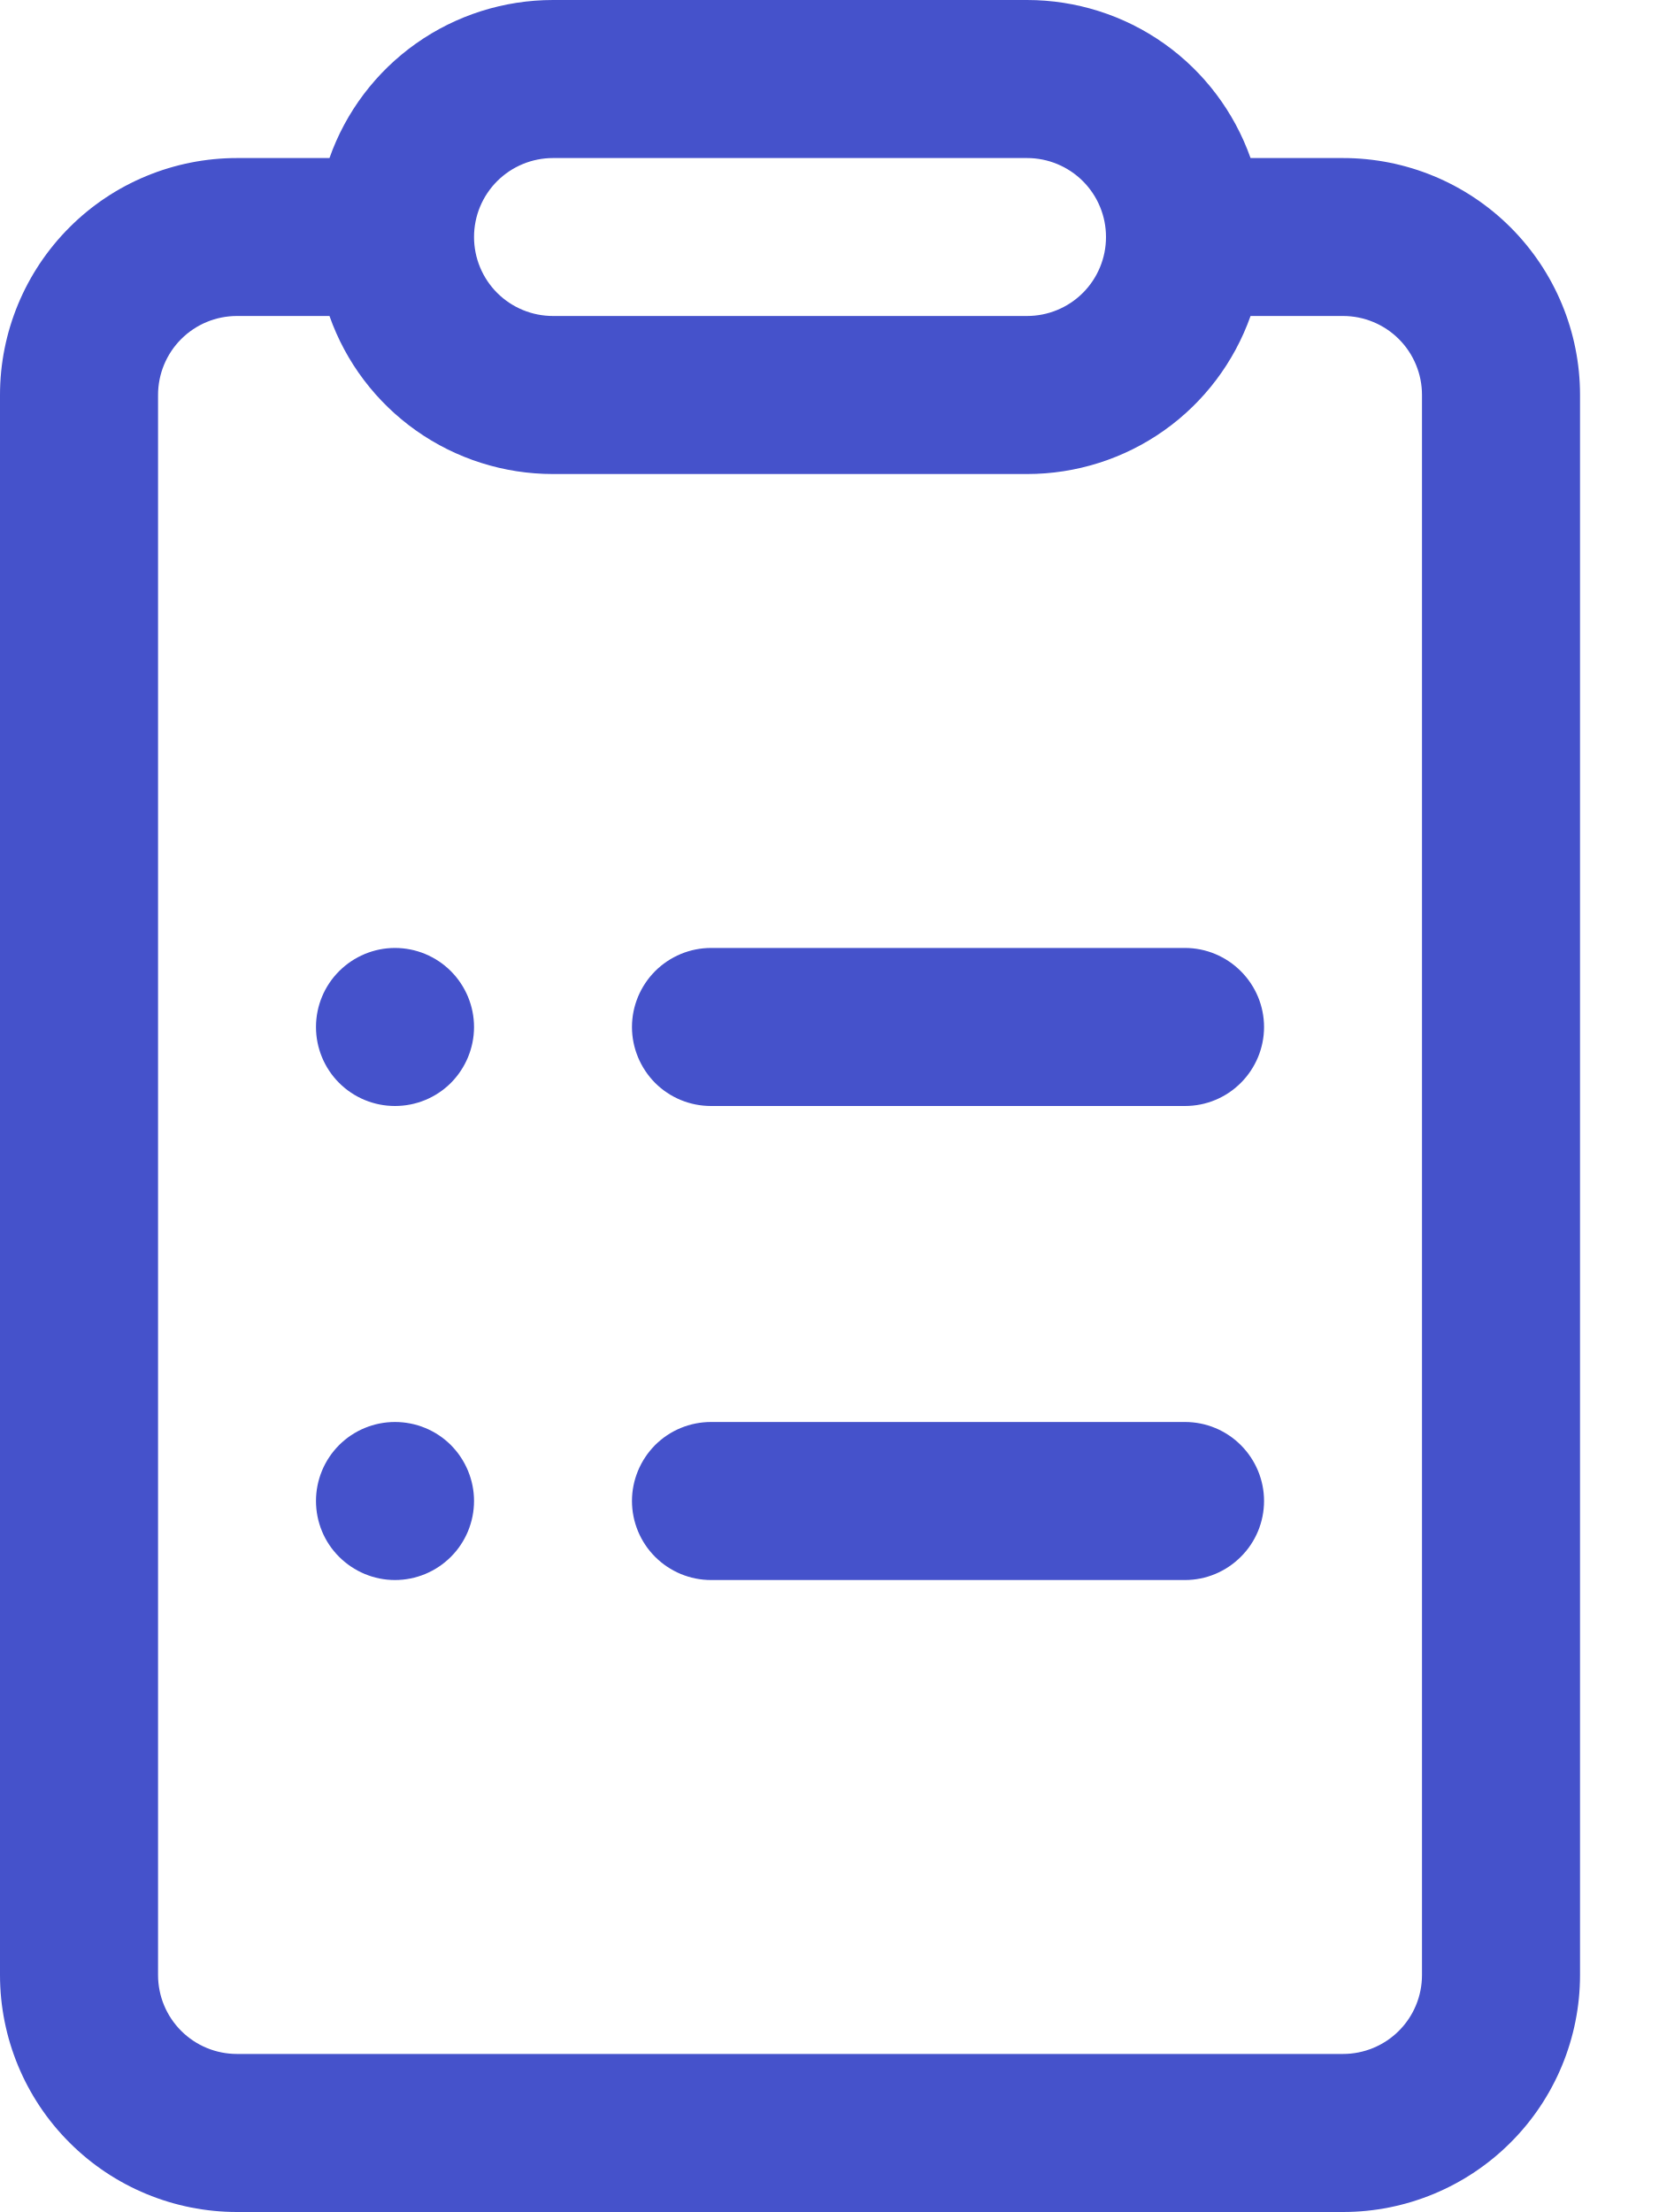
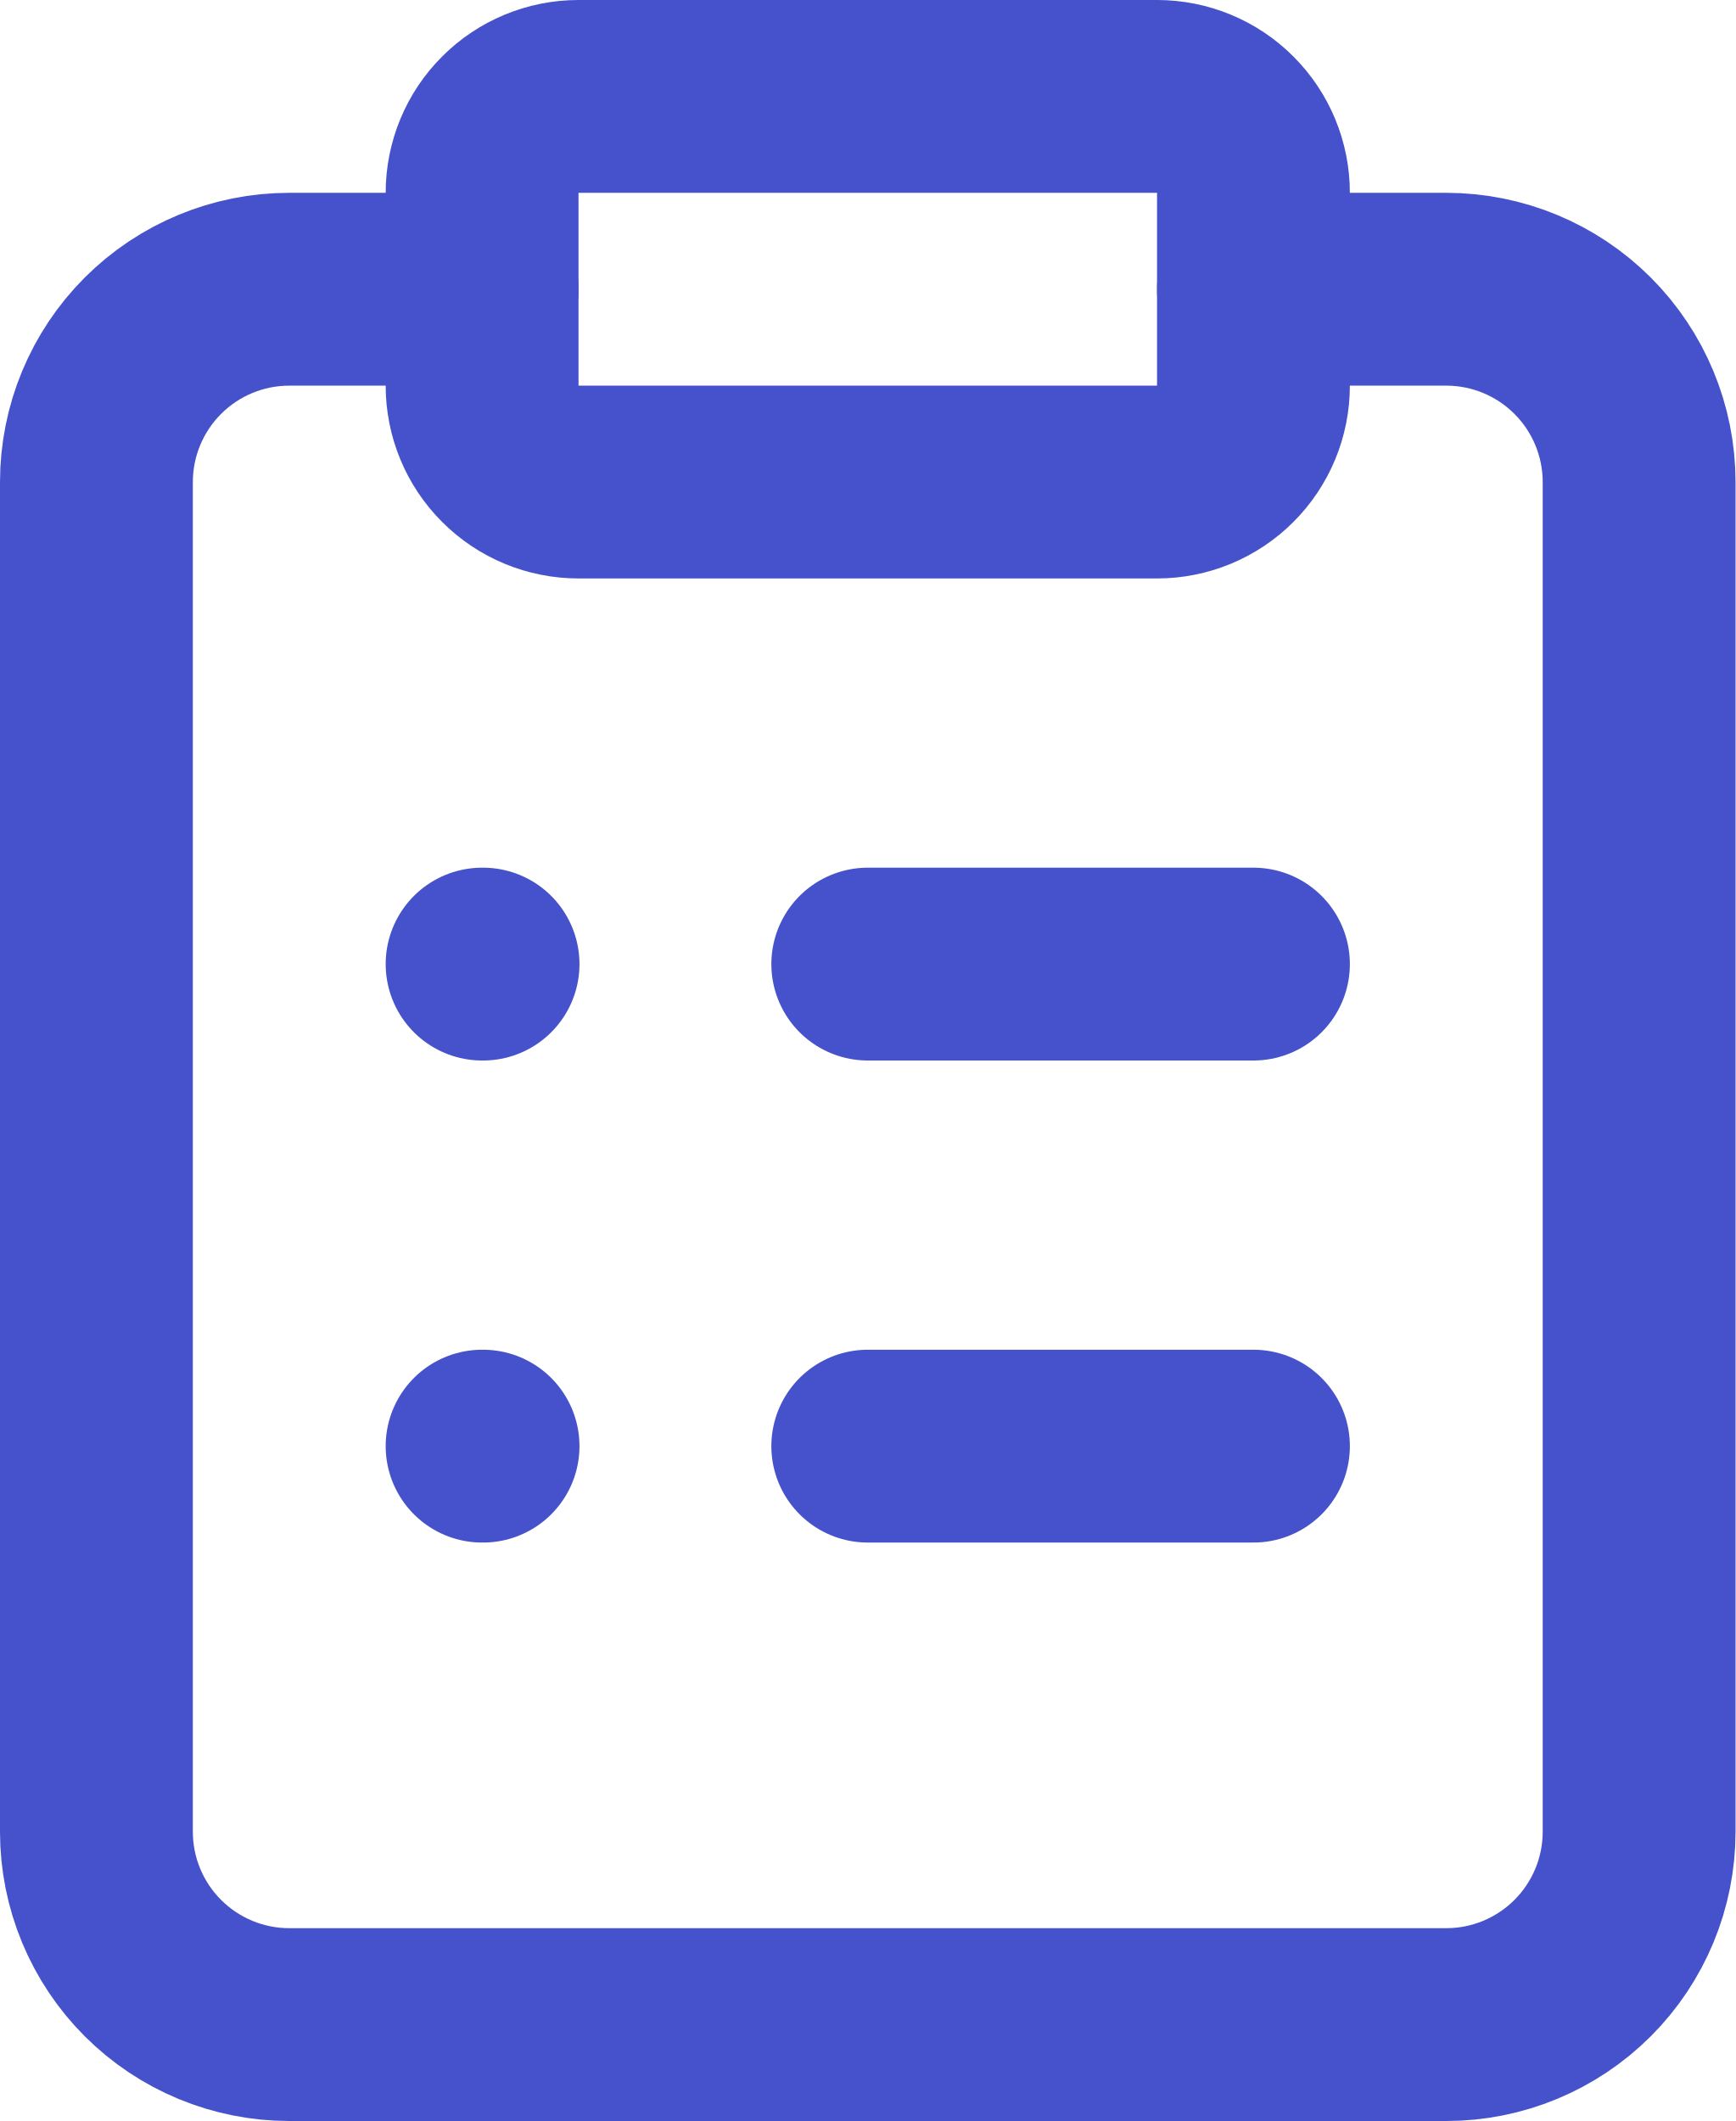
- <svg xmlns="http://www.w3.org/2000/svg" width="15" height="20" viewBox="0 0 15 20" fill="none">
-   <path d="M5.714 9.286C5.714 9.096 5.79 8.915 5.923 8.781C6.057 8.647 6.239 8.571 6.429 8.571H10.714C10.904 8.571 11.085 8.647 11.219 8.781C11.353 8.915 11.429 9.096 11.429 9.286C11.429 9.475 11.353 9.657 11.219 9.791C11.085 9.925 10.904 10 10.714 10H6.429C6.239 10 6.057 9.925 5.923 9.791C5.79 9.657 5.714 9.475 5.714 9.286ZM5.714 13.571C5.714 13.382 5.79 13.2 5.923 13.066C6.057 12.932 6.239 12.857 6.429 12.857H10.714C10.904 12.857 11.085 12.932 11.219 13.066C11.353 13.2 11.429 13.382 11.429 13.571C11.429 13.761 11.353 13.943 11.219 14.076C11.085 14.21 10.904 14.286 10.714 14.286H6.429C6.239 14.286 6.057 14.21 5.923 14.076C5.79 13.943 5.714 13.761 5.714 13.571ZM3.571 10C3.761 10 3.943 9.925 4.077 9.791C4.21 9.657 4.286 9.475 4.286 9.286C4.286 9.096 4.21 8.915 4.077 8.781C3.943 8.647 3.761 8.571 3.571 8.571C3.382 8.571 3.2 8.647 3.066 8.781C2.932 8.915 2.857 9.096 2.857 9.286C2.857 9.475 2.932 9.657 3.066 9.791C3.2 9.925 3.382 10 3.571 10ZM3.571 14.286C3.761 14.286 3.943 14.21 4.077 14.076C4.21 13.943 4.286 13.761 4.286 13.571C4.286 13.382 4.21 13.2 4.077 13.066C3.943 12.932 3.761 12.857 3.571 12.857C3.382 12.857 3.2 12.932 3.066 13.066C2.932 13.2 2.857 13.382 2.857 13.571C2.857 13.761 2.932 13.943 3.066 14.076C3.2 14.21 3.382 14.286 3.571 14.286ZM2.979 1.429C3.126 1.011 3.4 0.649 3.762 0.393C4.124 0.137 4.557 -0 5 2.94624e-07H9.286C9.729 -0 10.162 0.137 10.524 0.393C10.886 0.649 11.159 1.011 11.307 1.429H12.143C12.711 1.429 13.256 1.654 13.658 2.056C14.06 2.458 14.286 3.003 14.286 3.571V17.857C14.286 18.425 14.06 18.971 13.658 19.372C13.256 19.774 12.711 20 12.143 20H2.143C1.575 20 1.029 19.774 0.628 19.372C0.226 18.971 0 18.425 0 17.857V3.571C0 3.003 0.226 2.458 0.628 2.056C1.029 1.654 1.575 1.429 2.143 1.429H2.979ZM5 1.429C4.811 1.429 4.629 1.504 4.495 1.638C4.361 1.772 4.286 1.953 4.286 2.143C4.286 2.332 4.361 2.514 4.495 2.648C4.629 2.782 4.811 2.857 5 2.857H9.286C9.475 2.857 9.657 2.782 9.791 2.648C9.925 2.514 10 2.332 10 2.143C10 1.953 9.925 1.772 9.791 1.638C9.657 1.504 9.475 1.429 9.286 1.429H5ZM2.979 2.857H2.143C1.953 2.857 1.772 2.932 1.638 3.066C1.504 3.2 1.429 3.382 1.429 3.571V17.857C1.429 18.047 1.504 18.228 1.638 18.362C1.772 18.496 1.953 18.571 2.143 18.571H12.143C12.332 18.571 12.514 18.496 12.648 18.362C12.782 18.228 12.857 18.047 12.857 17.857V3.571C12.857 3.382 12.782 3.2 12.648 3.066C12.514 2.932 12.332 2.857 12.143 2.857H11.307C11.159 3.275 10.886 3.637 10.524 3.893C10.162 4.149 9.729 4.286 9.286 4.286H5C4.557 4.286 4.124 4.149 3.762 3.893C3.4 3.637 3.126 3.275 2.979 2.857Z" fill="#4552CB" />
+ <svg xmlns="http://www.w3.org/2000/svg" width="18" height="22" viewBox="0 0 18 22" fill="none">
+   <path d="M13 3H15C15.53 3 16.039 3.211 16.414 3.586C16.789 3.961 17 4.47 17 5V19C17 19.53 16.789 20.039 16.414 20.414C16.039 20.789 15.53 21 15 21H3C2.47 21 1.961 20.789 1.586 20.414C1.211 20.039 1 19.53 1 19V5C1 4.47 1.211 3.961 1.586 3.586C1.961 3.211 2.47 3 3 3H5" stroke="#4552CB" stroke-width="2" stroke-linecap="round" stroke-linejoin="round" />
+   <path d="M12 1H6C5.735 1 5.48 1.105 5.293 1.293C5.105 1.48 5 1.735 5 2V4C5 4.265 5.105 4.52 5.293 4.707C5.48 4.895 5.735 5 6 5H12C12.265 5 12.52 4.895 12.707 4.707C12.895 4.52 13 4.265 13 4V2C13 1.735 12.895 1.48 12.707 1.293C12.52 1.105 12.265 1 12 1V1Z" stroke="#4552CB" stroke-width="2" stroke-linecap="round" stroke-linejoin="round" />
+   <path d="M9 10H13" stroke="#4552CB" stroke-width="2" stroke-linecap="round" stroke-linejoin="round" />
+   <path d="M9 15H13" stroke="#4552CB" stroke-width="2" stroke-linecap="round" stroke-linejoin="round" />
+   <path d="M5 10H5.01" stroke="#4552CB" stroke-width="2" stroke-linecap="round" stroke-linejoin="round" />
+   <path d="M5 15H5.01" stroke="#4552CB" stroke-width="2" stroke-linecap="round" stroke-linejoin="round" />
</svg>
